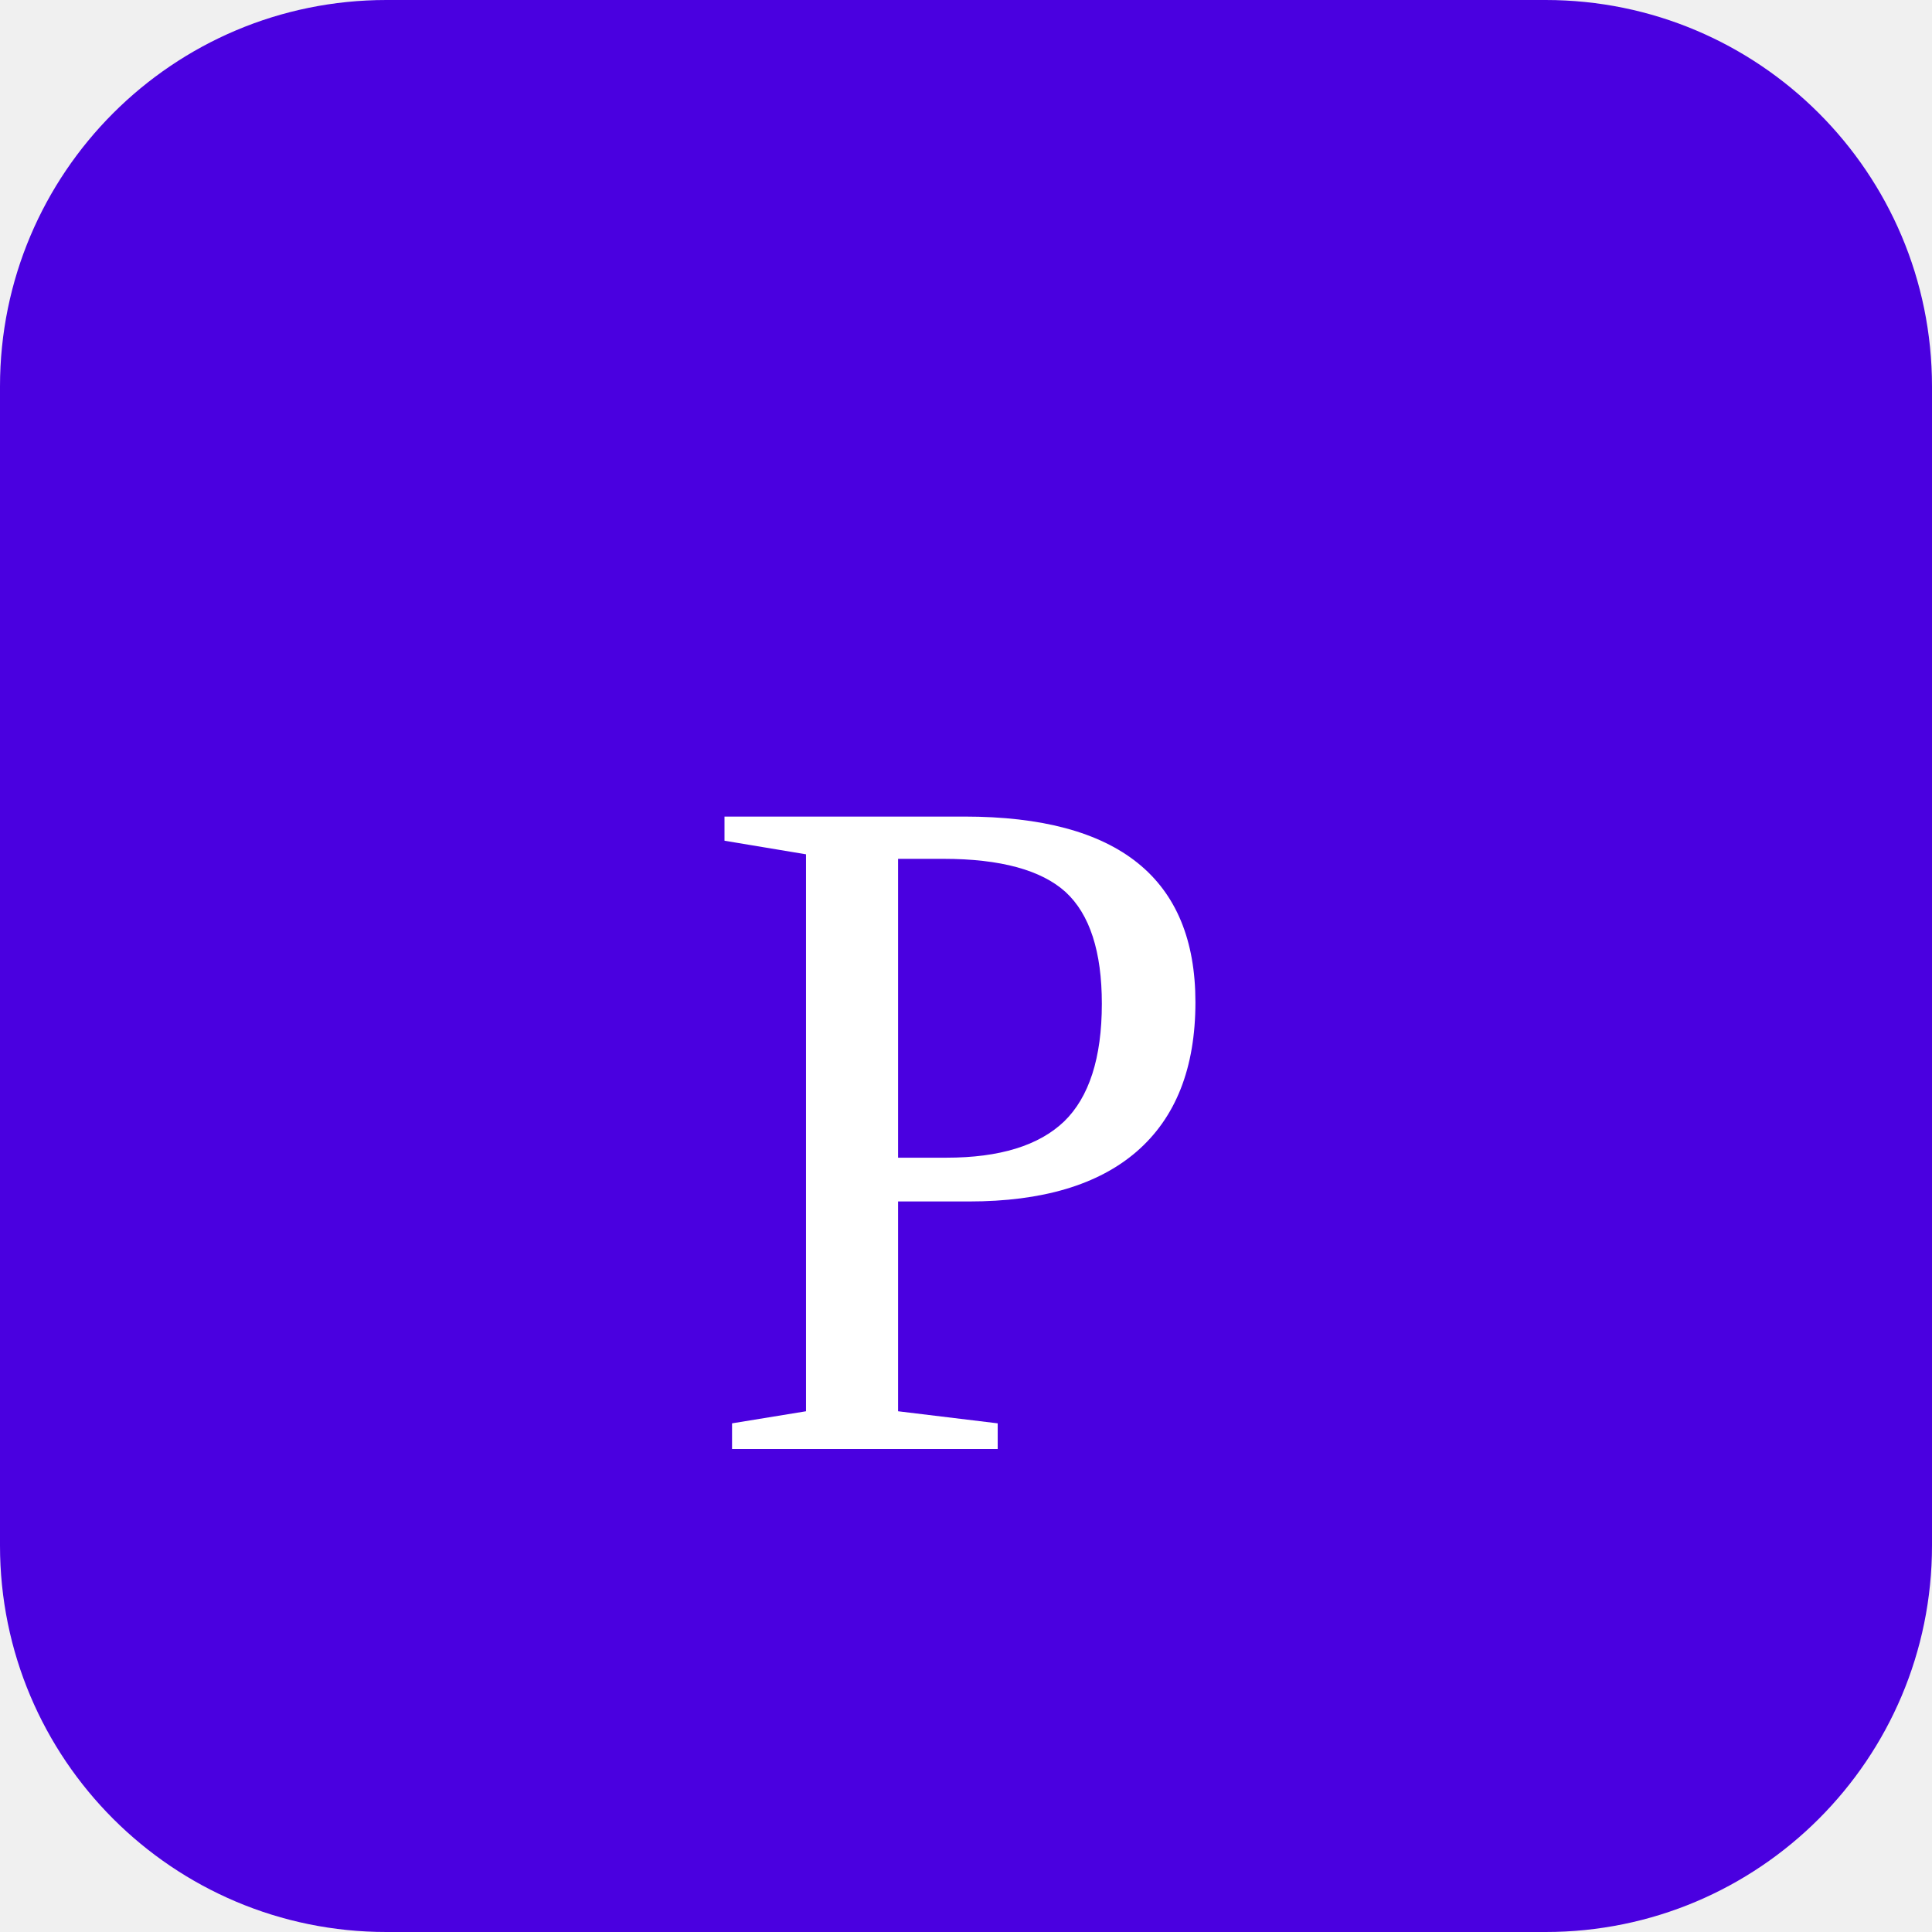
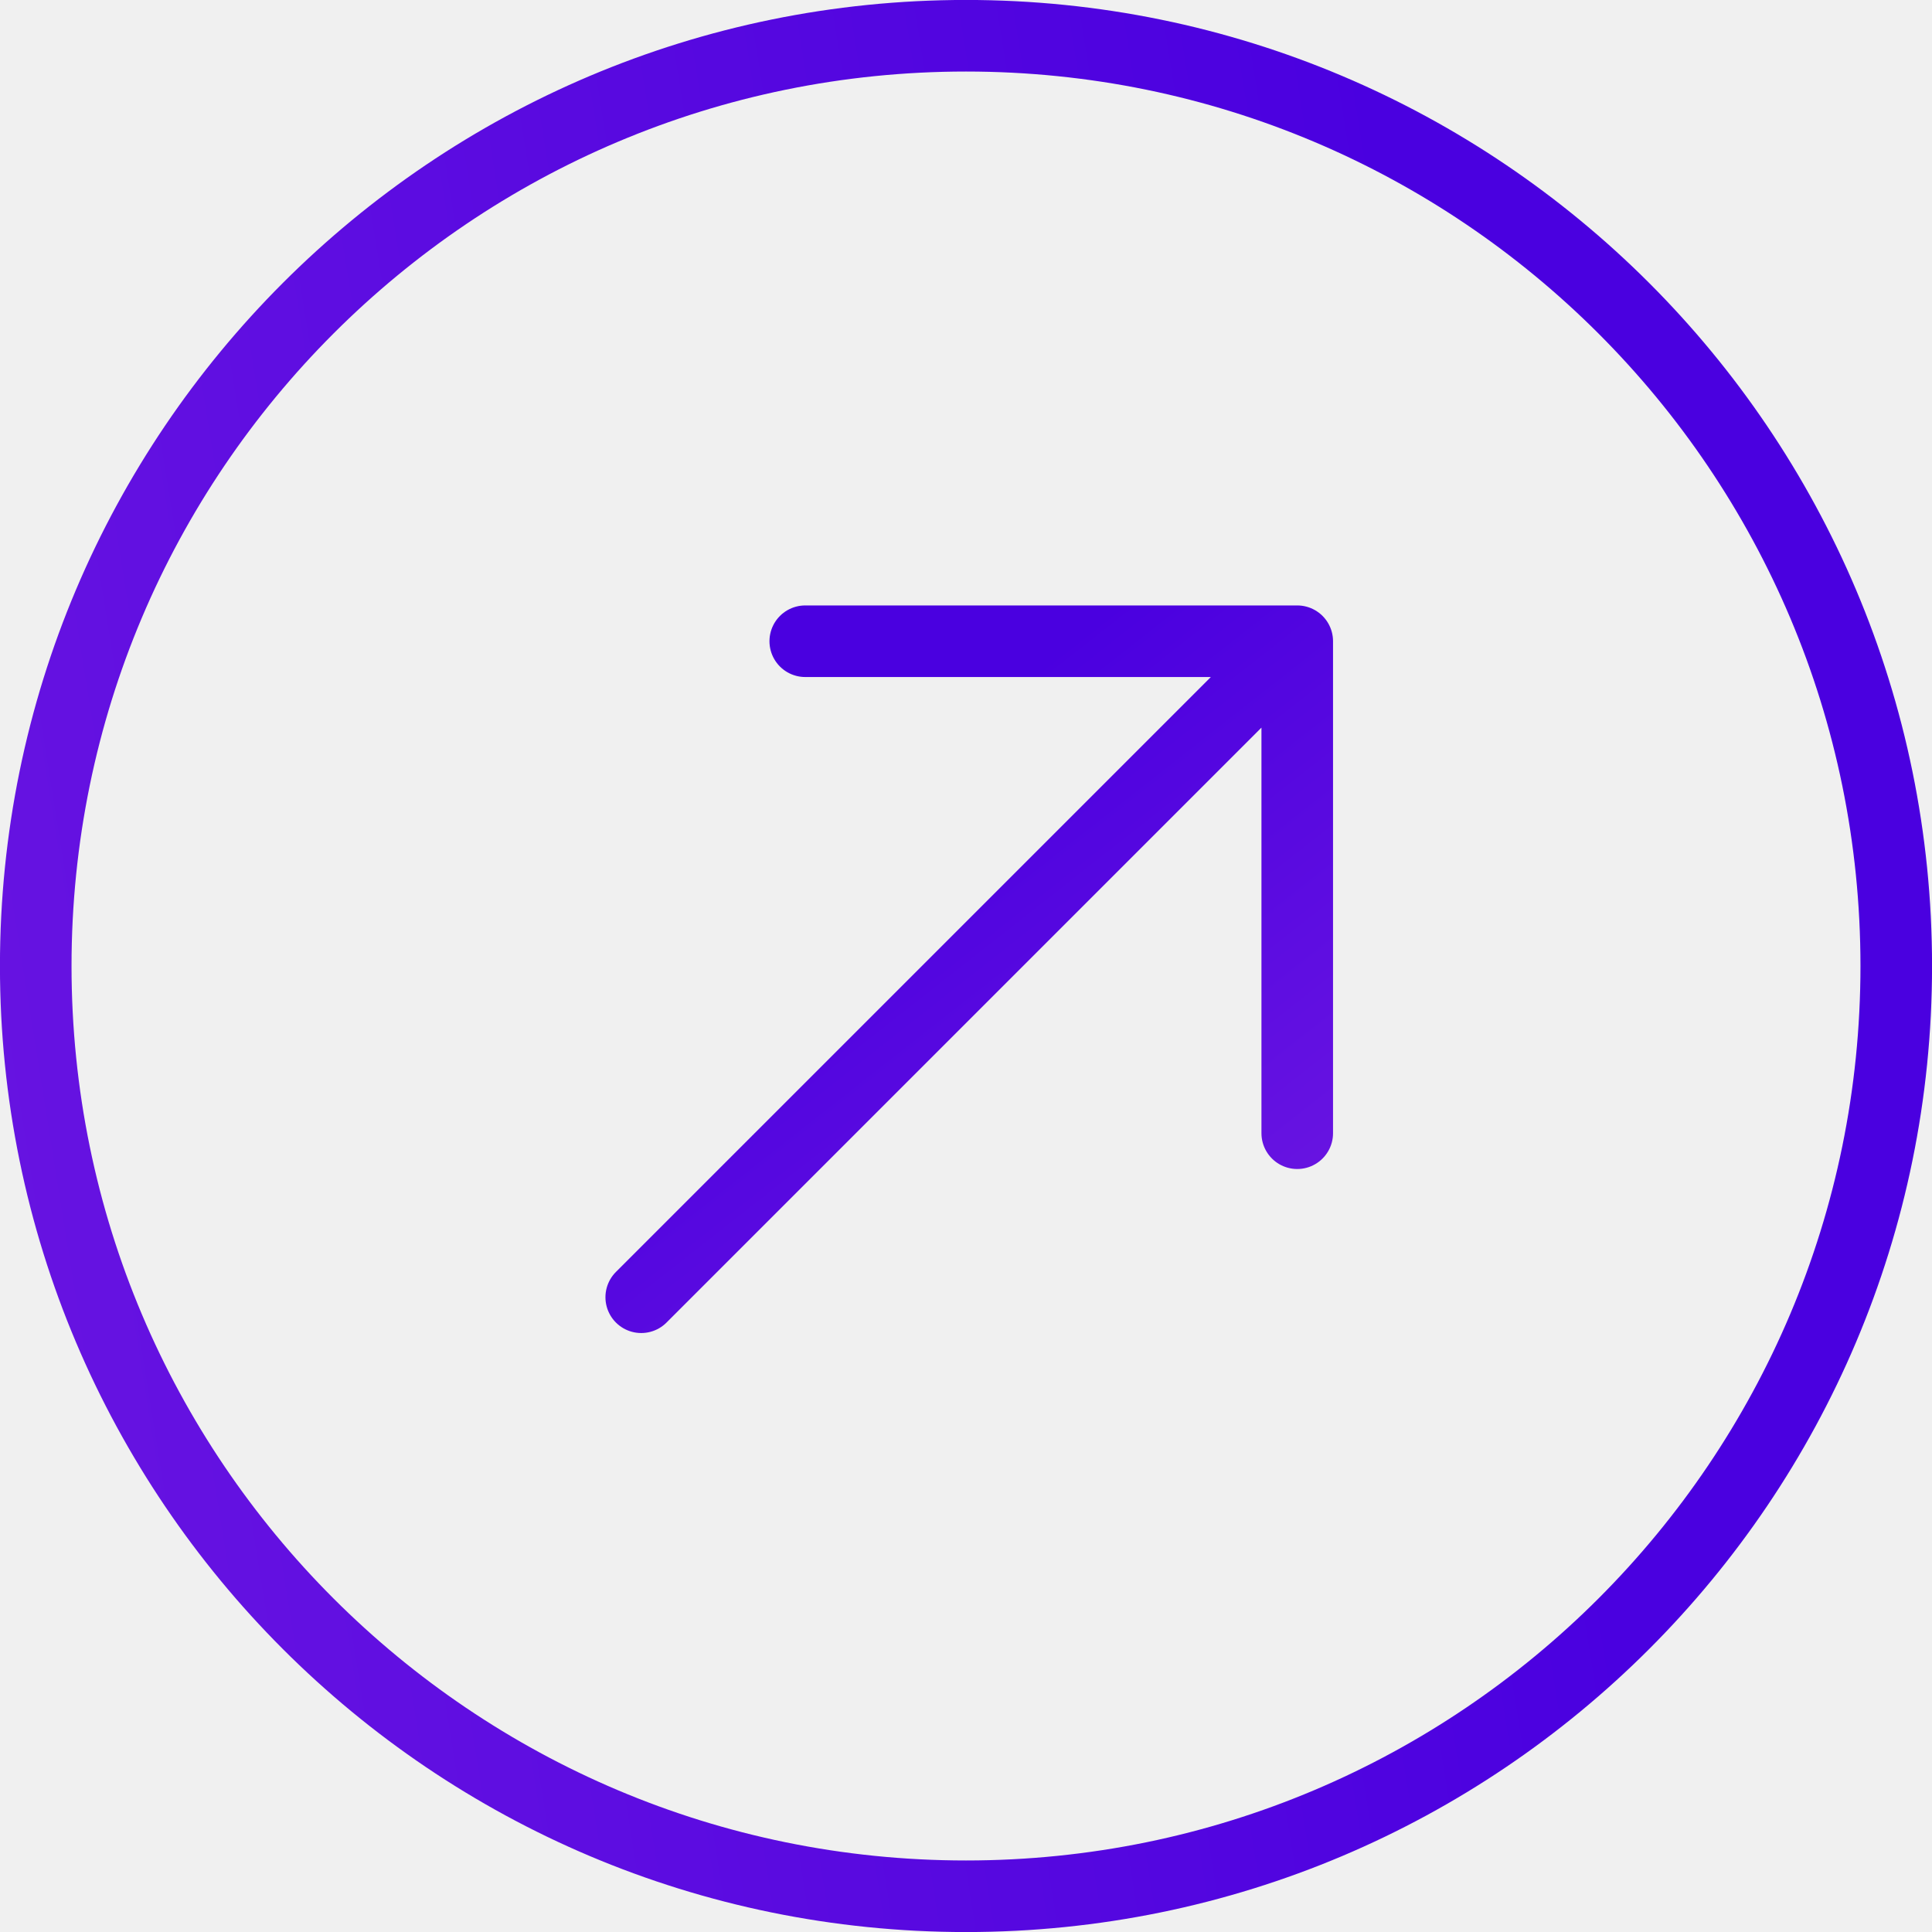
- <svg xmlns="http://www.w3.org/2000/svg" width="20" height="20" viewBox="0 0 20 20">
-   <rect width="20" height="20" rx="4" fill="#4A00E0" />
-   <text x="10" y="15" font-size="10" text-anchor="middle" fill="#fff">P</text>
+ <svg xmlns="http://www.w3.org/2000/svg" width="20" height="20" viewBox="0 0 20 20" fill="none">
+   <g clip-path="url(#clip0_119_544)">
+     <path d="M6.638 13.429L13.429 6.638M13.429 6.638L8.336 6.638M13.429 6.638L13.429 11.731" stroke="url(#paint0_linear_119_544)" stroke-width="0.741" stroke-linecap="round" stroke-linejoin="round" />
+     <circle cx="10" cy="10" r="9.63" stroke="url(#paint1_linear_119_544)" stroke-width="0.741" />
+   </g>
+   <defs>
+     <linearGradient id="paint0_linear_119_544" x1="-0.319" y1="32.98" x2="-8.784" y2="22.2" gradientUnits="userSpaceOnUse">
+       <stop stop-color="#8E2DE2" />
+       <stop offset="1" stop-color="#4A00E0" />
+     </linearGradient>
+     <linearGradient id="paint1_linear_119_544" x1="-14.727" y1="59.032" x2="22.643" y2="53.039" gradientUnits="userSpaceOnUse">
+       <stop stop-color="#8E2DE2" />
+       <stop offset="1" stop-color="#4A00E0" />
+     </linearGradient>
+     <clipPath id="clip0_119_544">
+       <rect width="20" height="20" fill="white" />
+     </clipPath>
+   </defs>
</svg>
